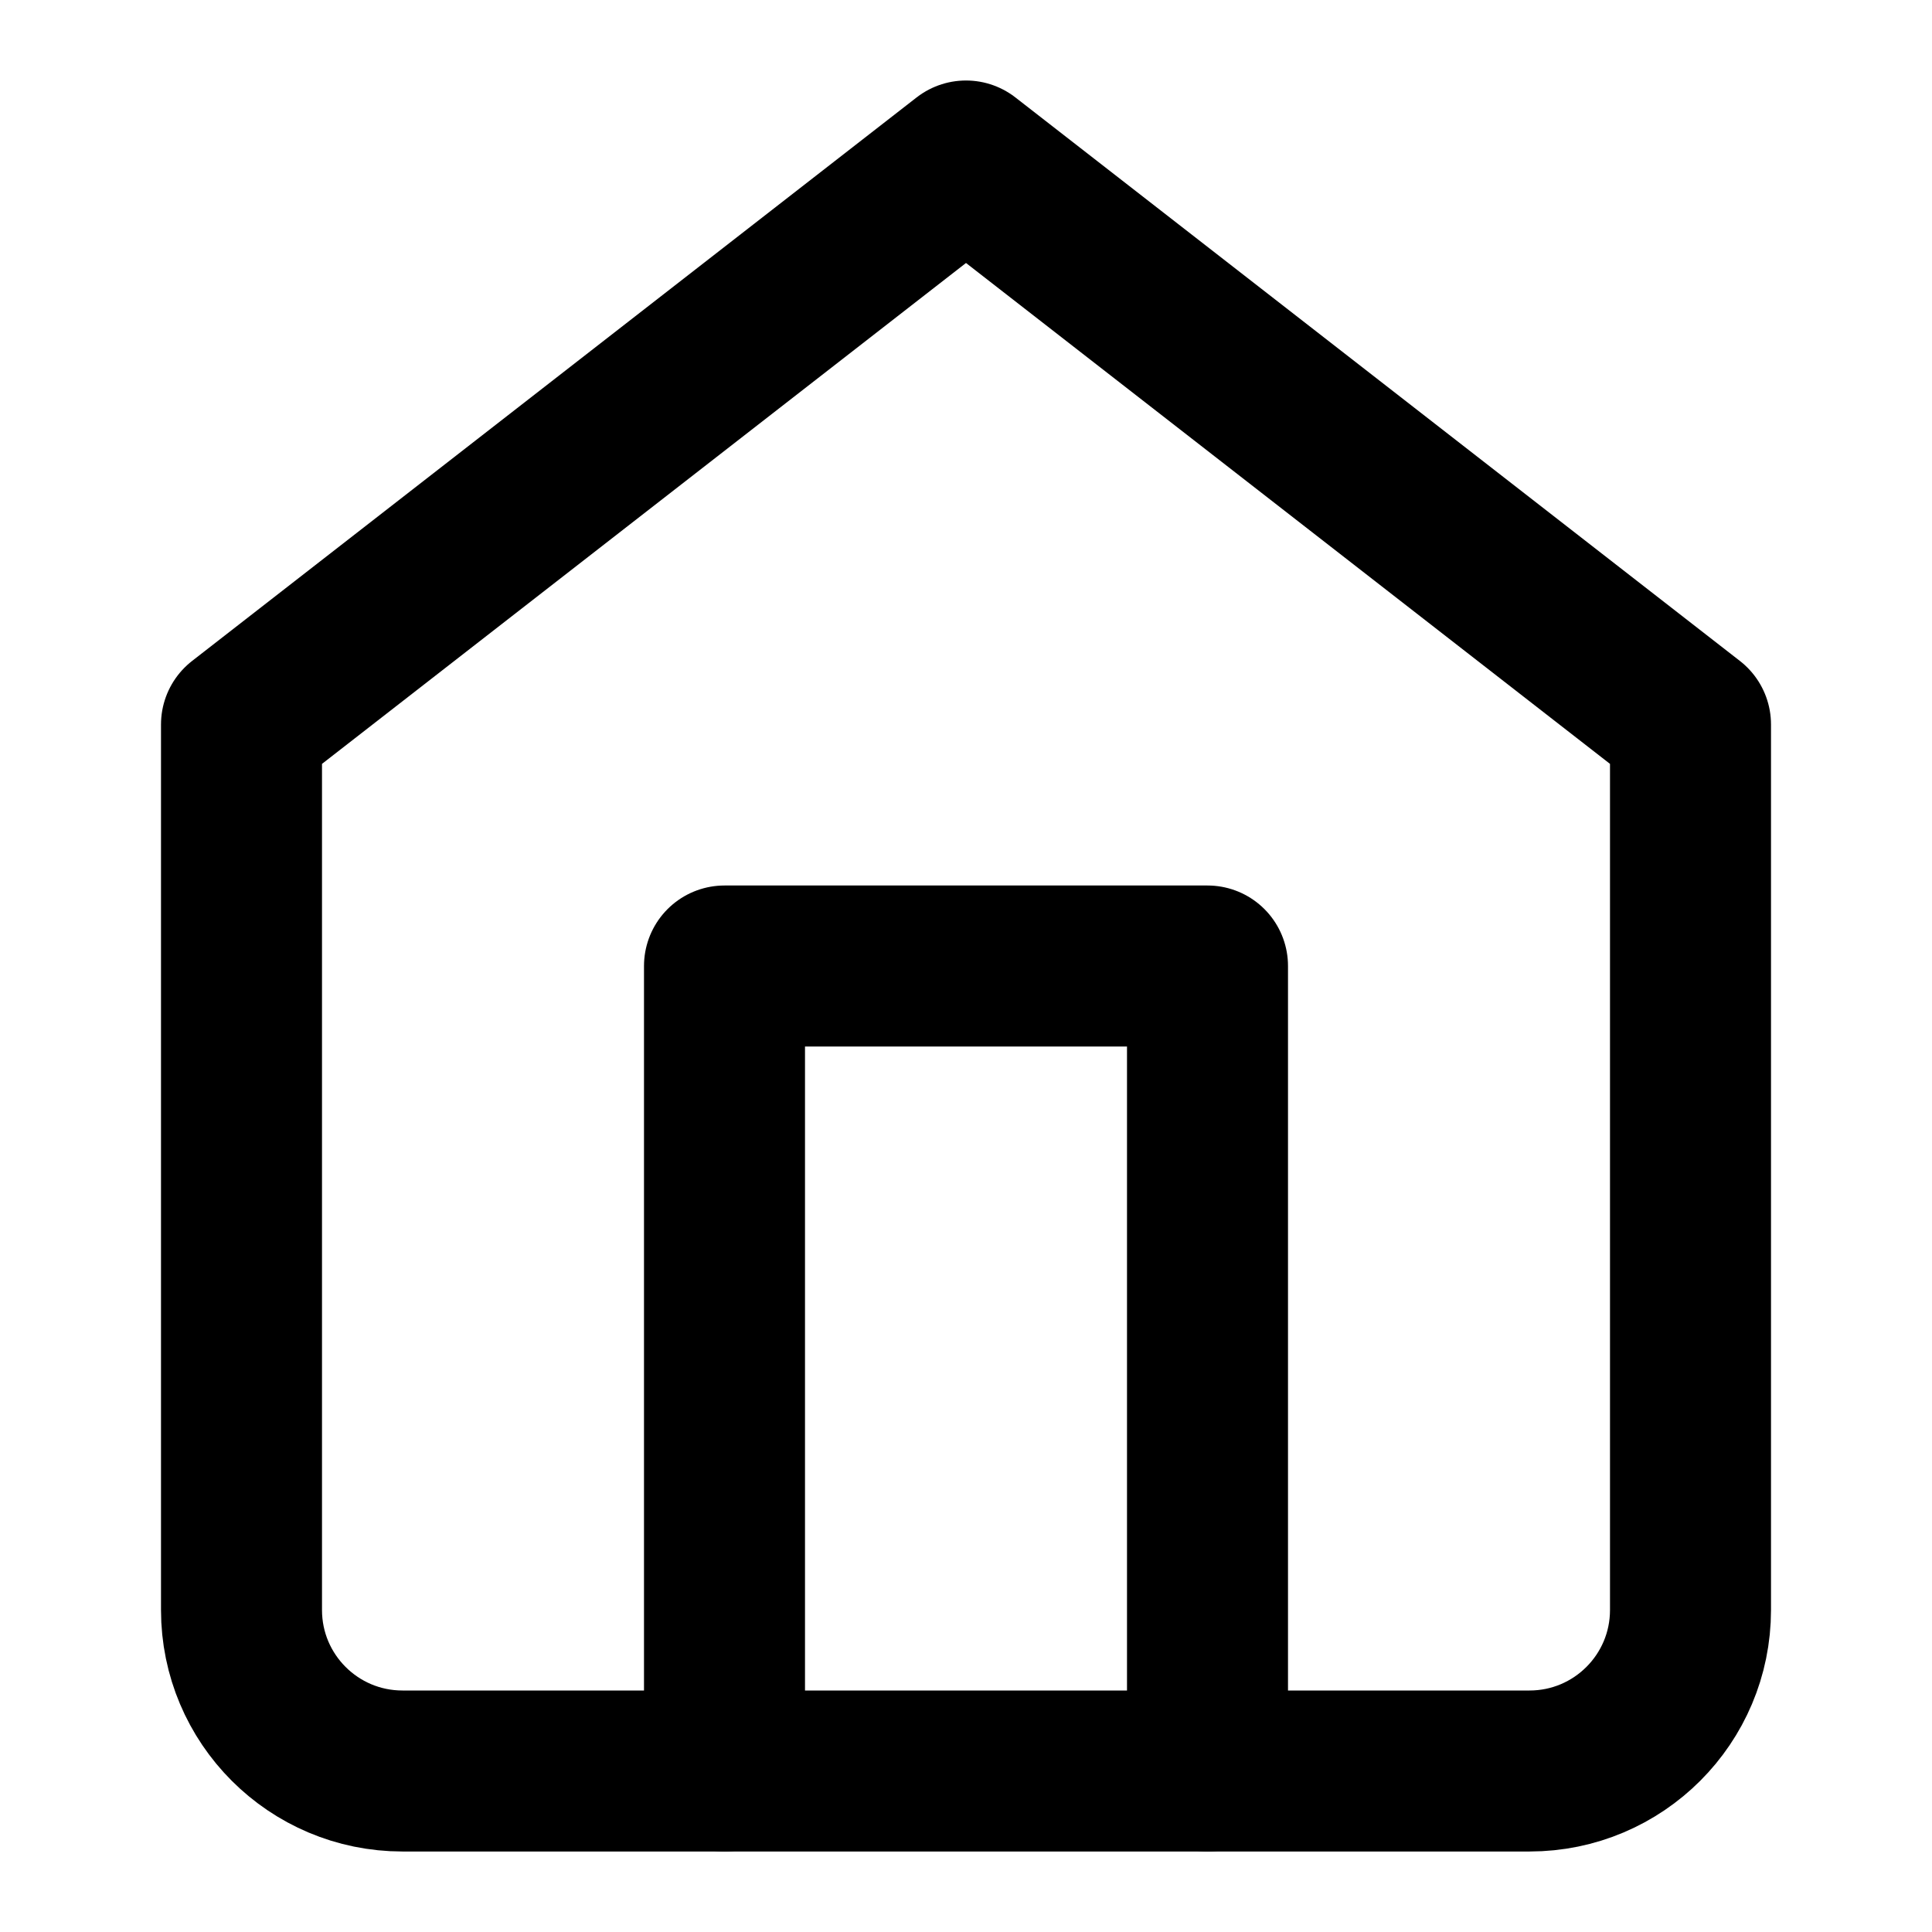
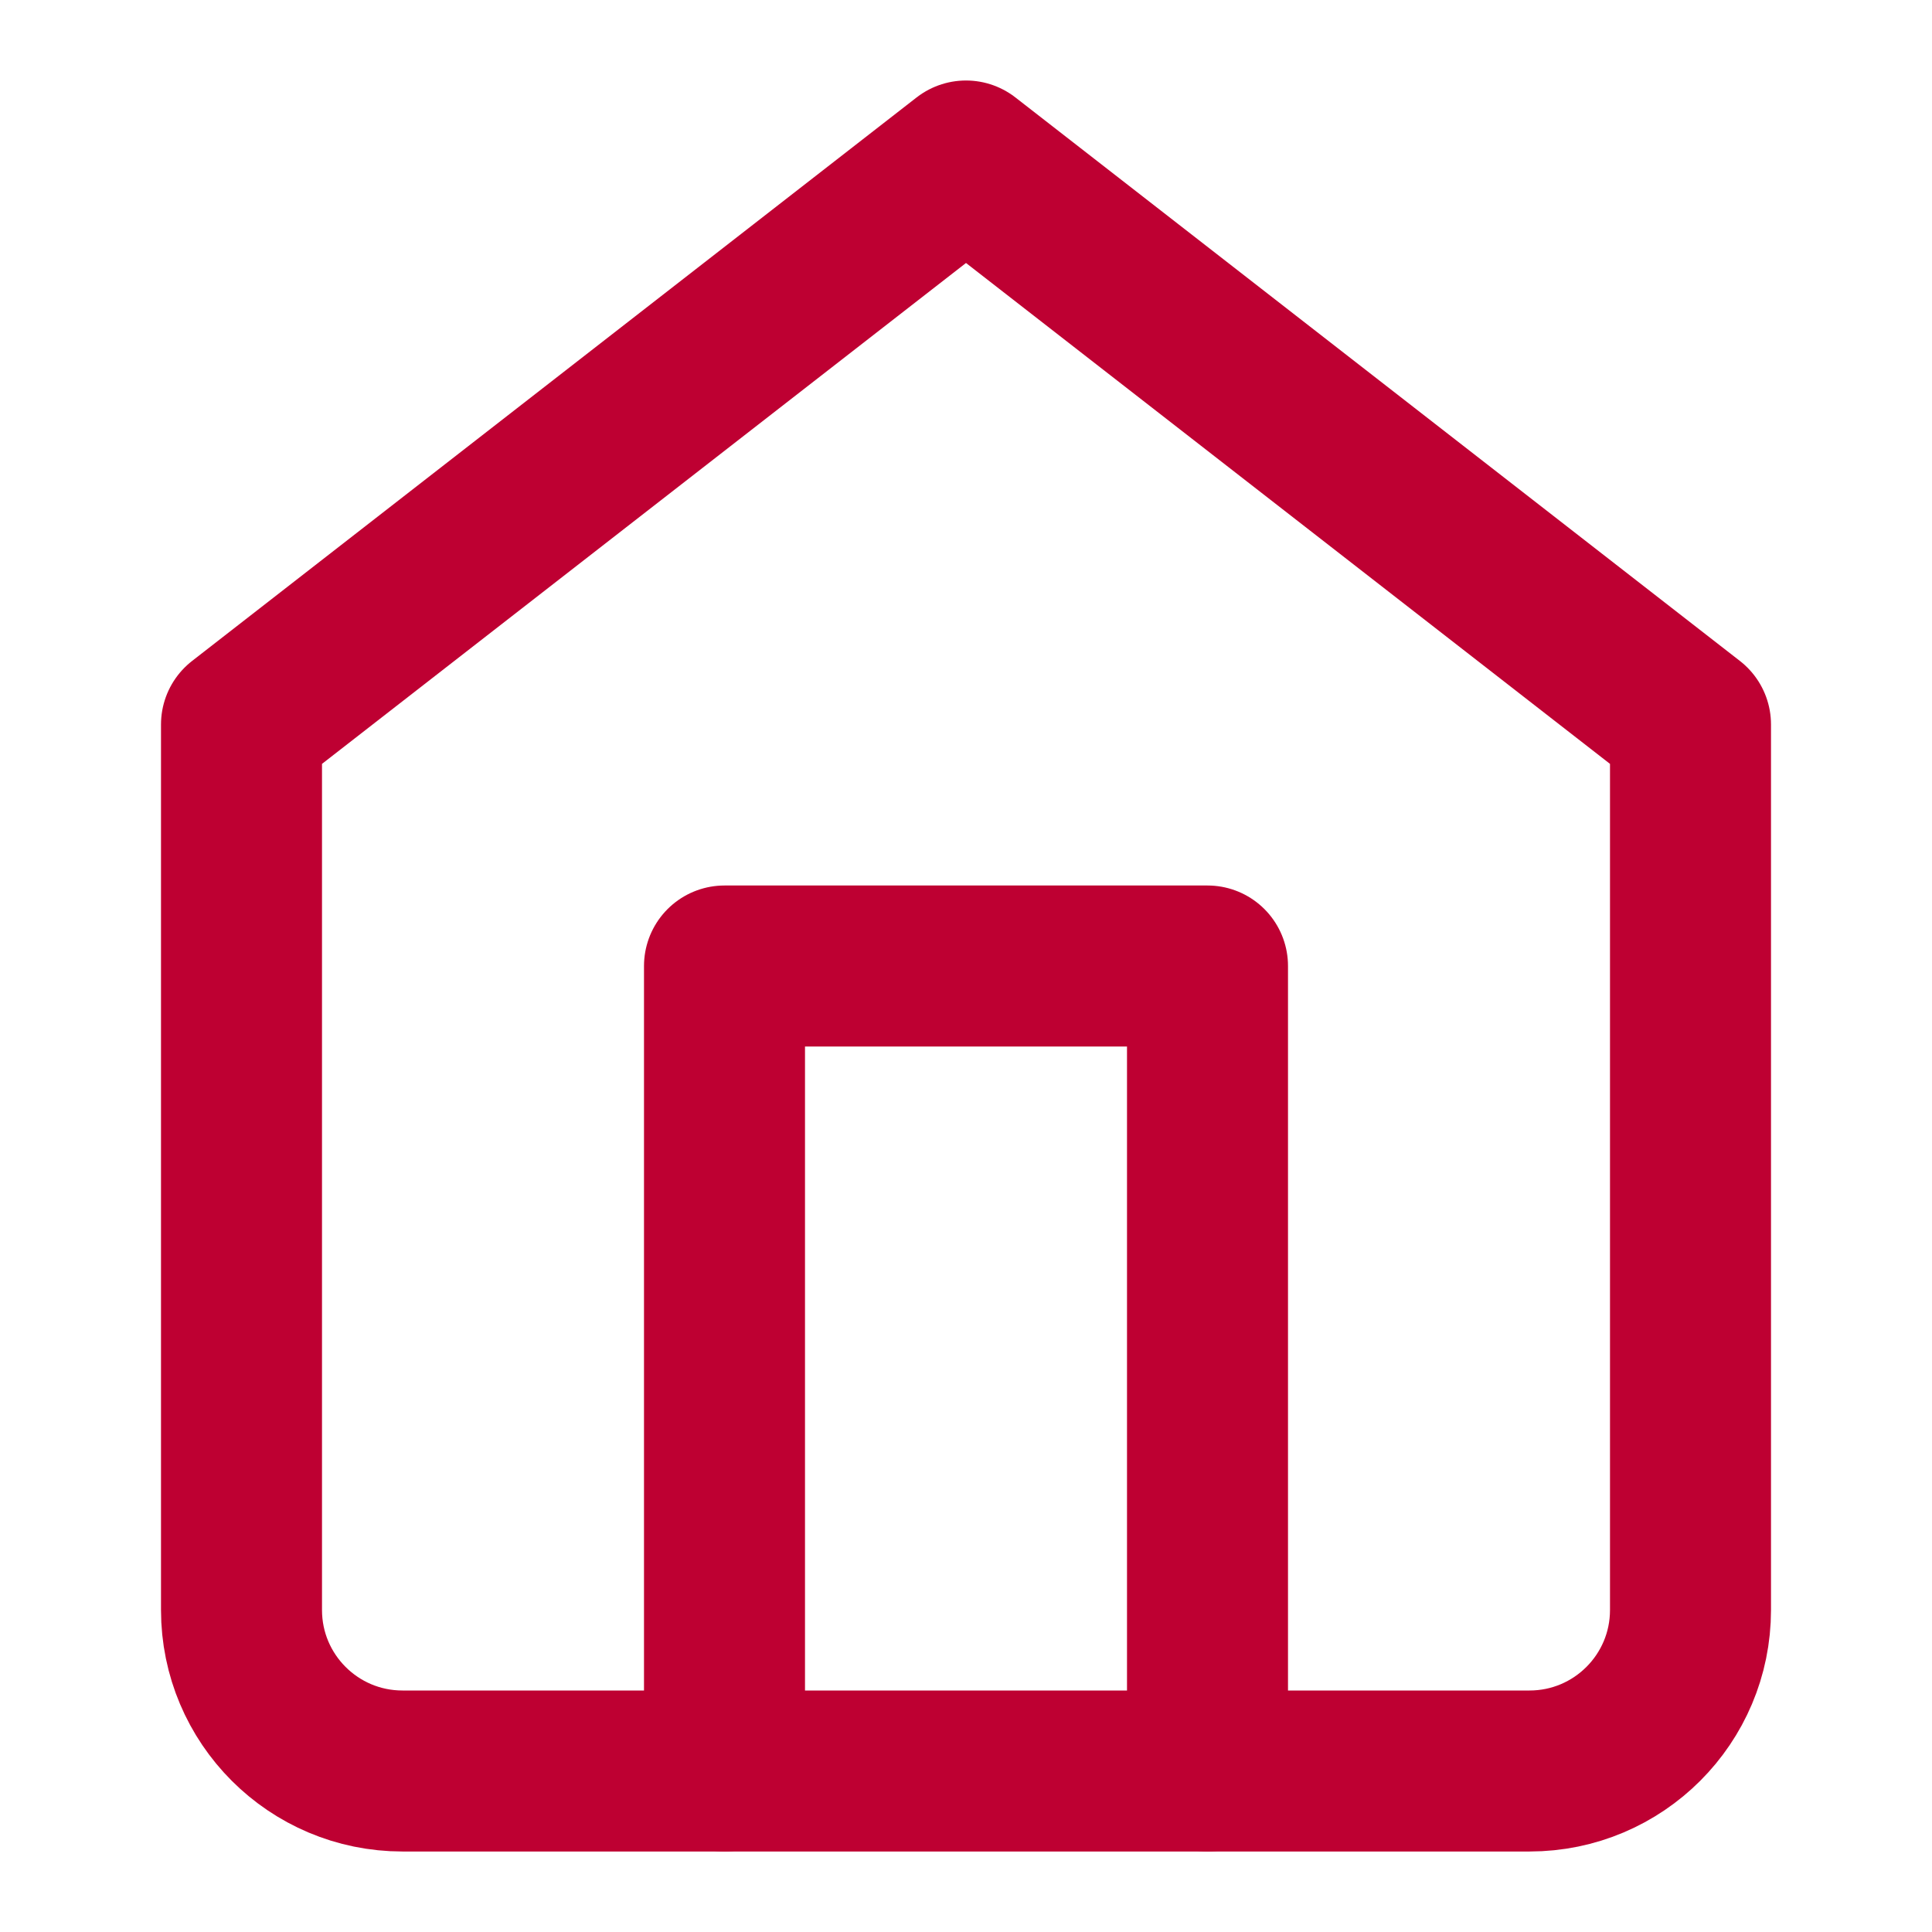
- <svg xmlns="http://www.w3.org/2000/svg" viewBox="0 0 24 24" fill="none" stroke="currentColor" stroke-width="2" stroke-linecap="round" stroke-linejoin="round">
+ <svg xmlns="http://www.w3.org/2000/svg" viewBox="0 0 24 24" fill="none" stroke="#BE0032" stroke-width="2" stroke-linecap="round" stroke-linejoin="round">
  <path d="m3 9 9-7 9 7v11a2 2 0 0 1-2 2H5a2 2 0 0 1-2-2z" />
  <polyline points="9 22 9 12 15 12 15 22" />
</svg>
